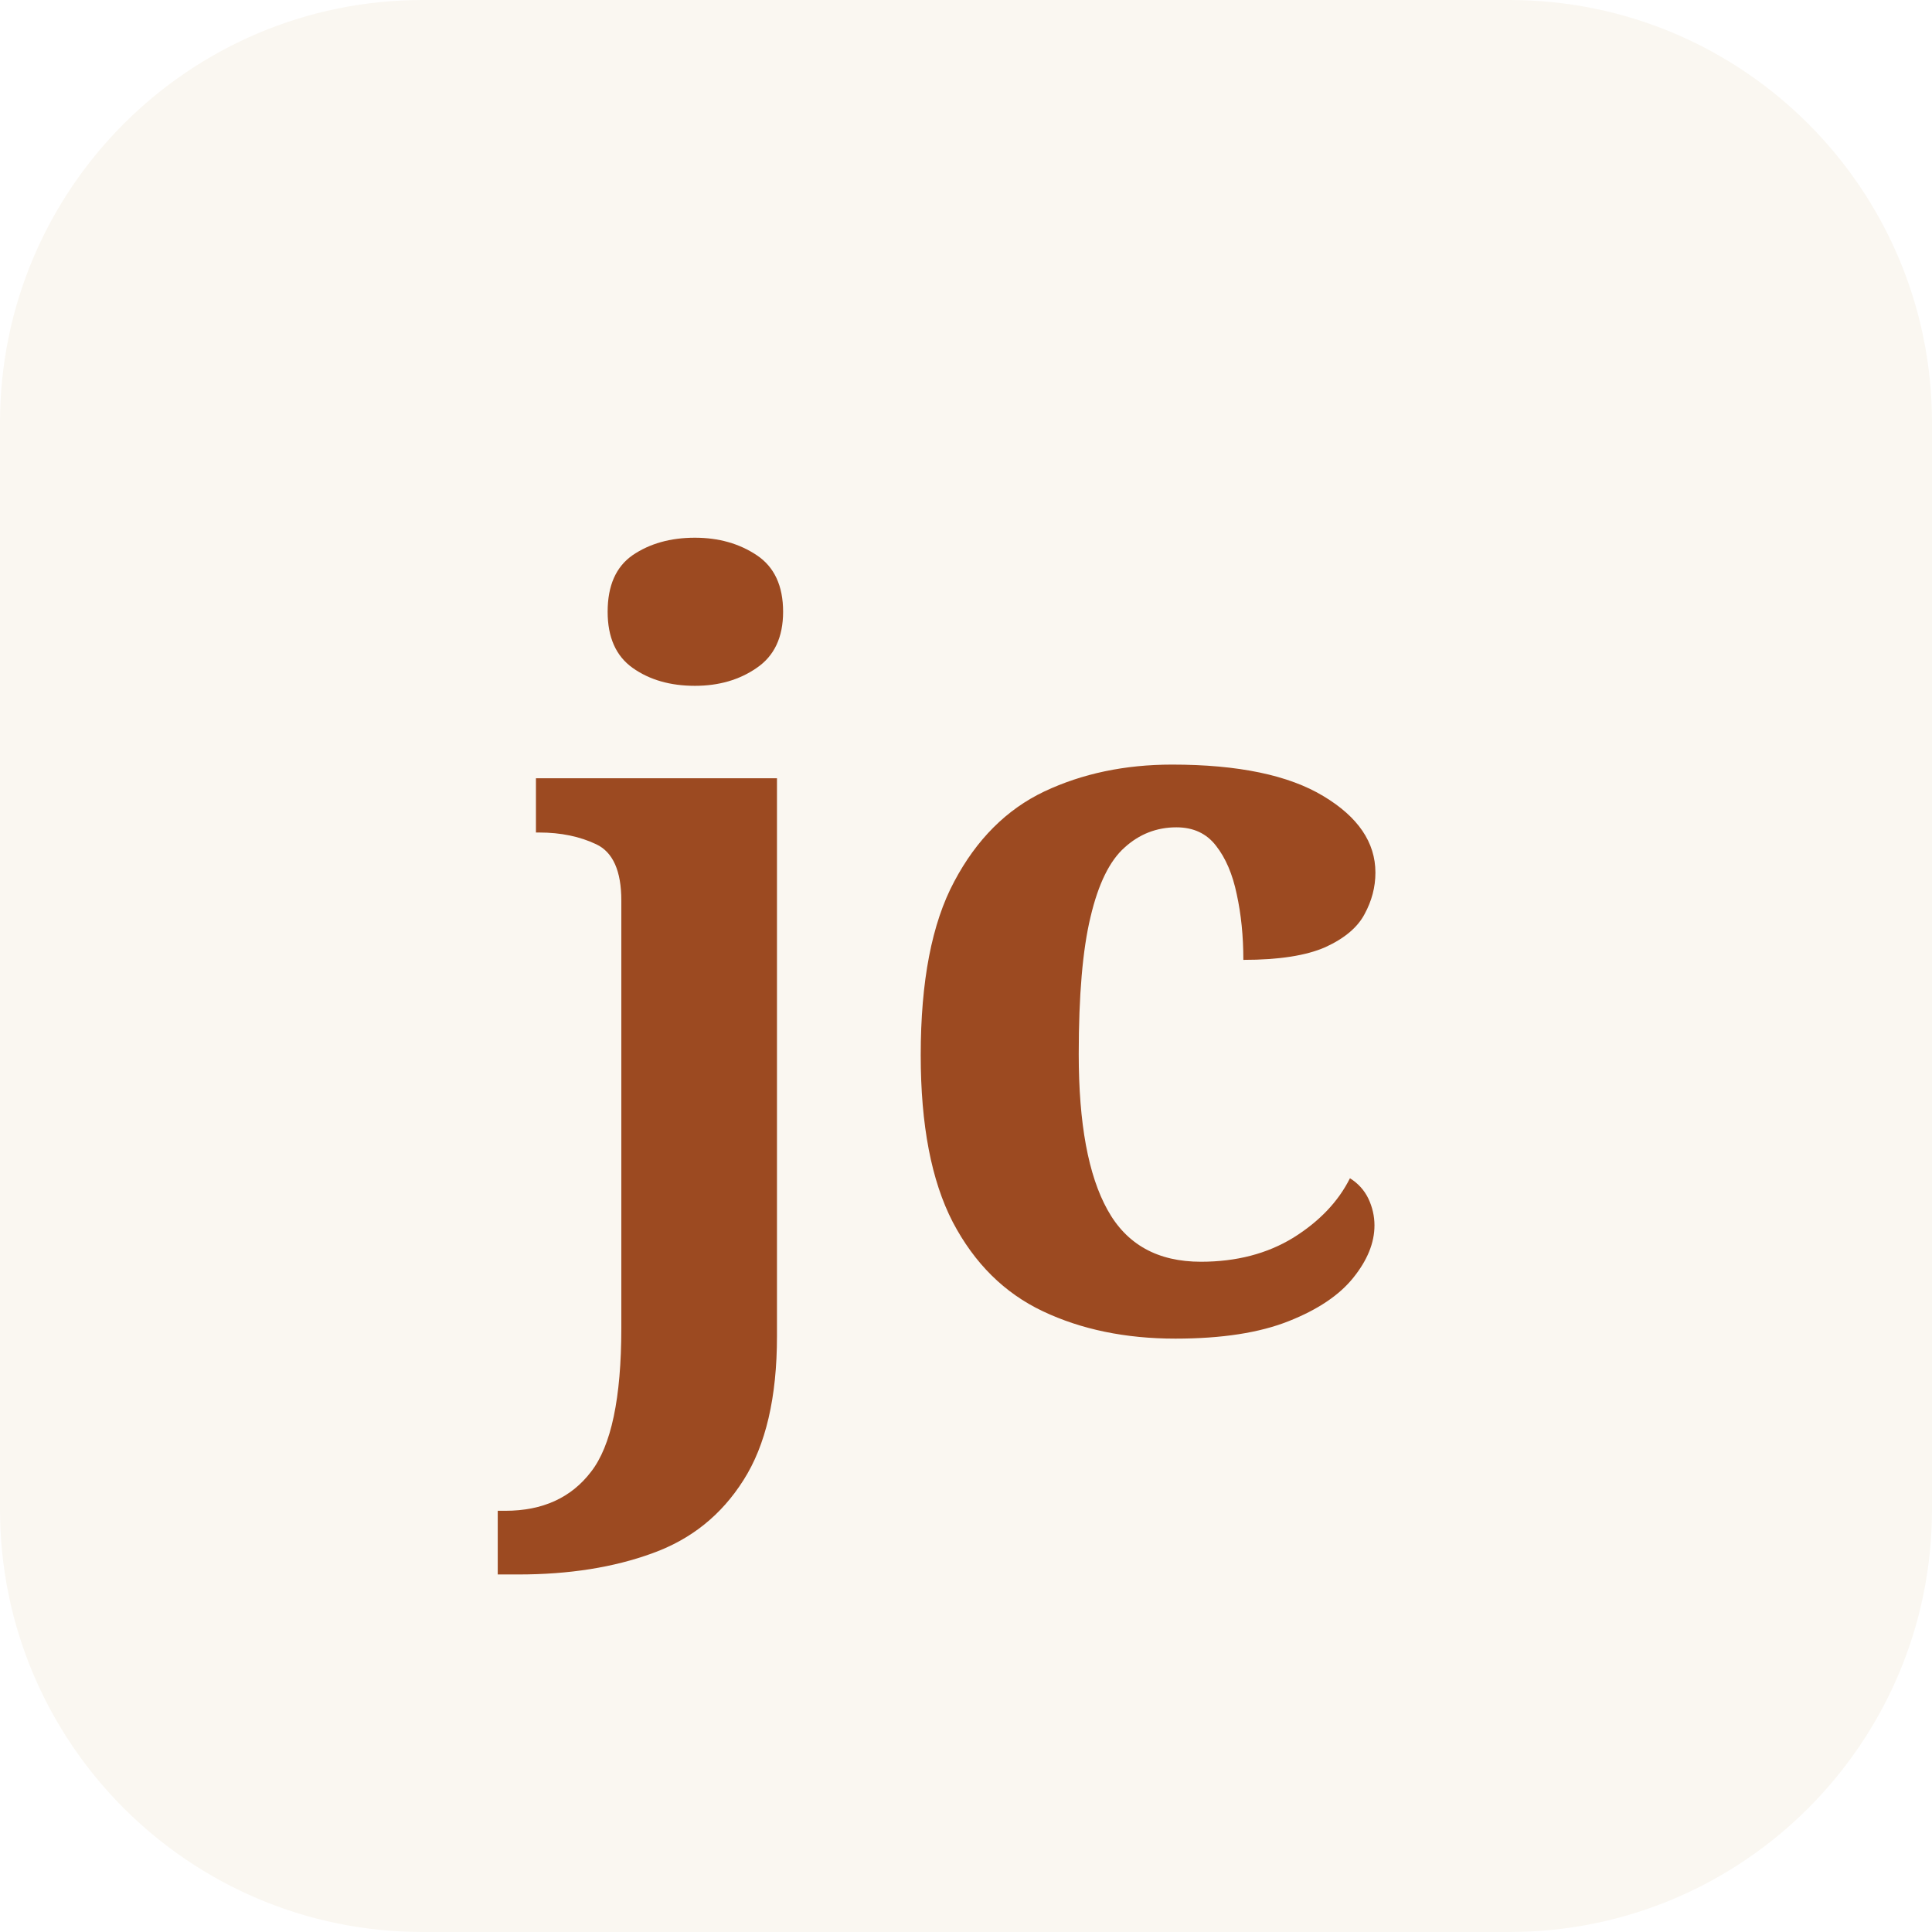
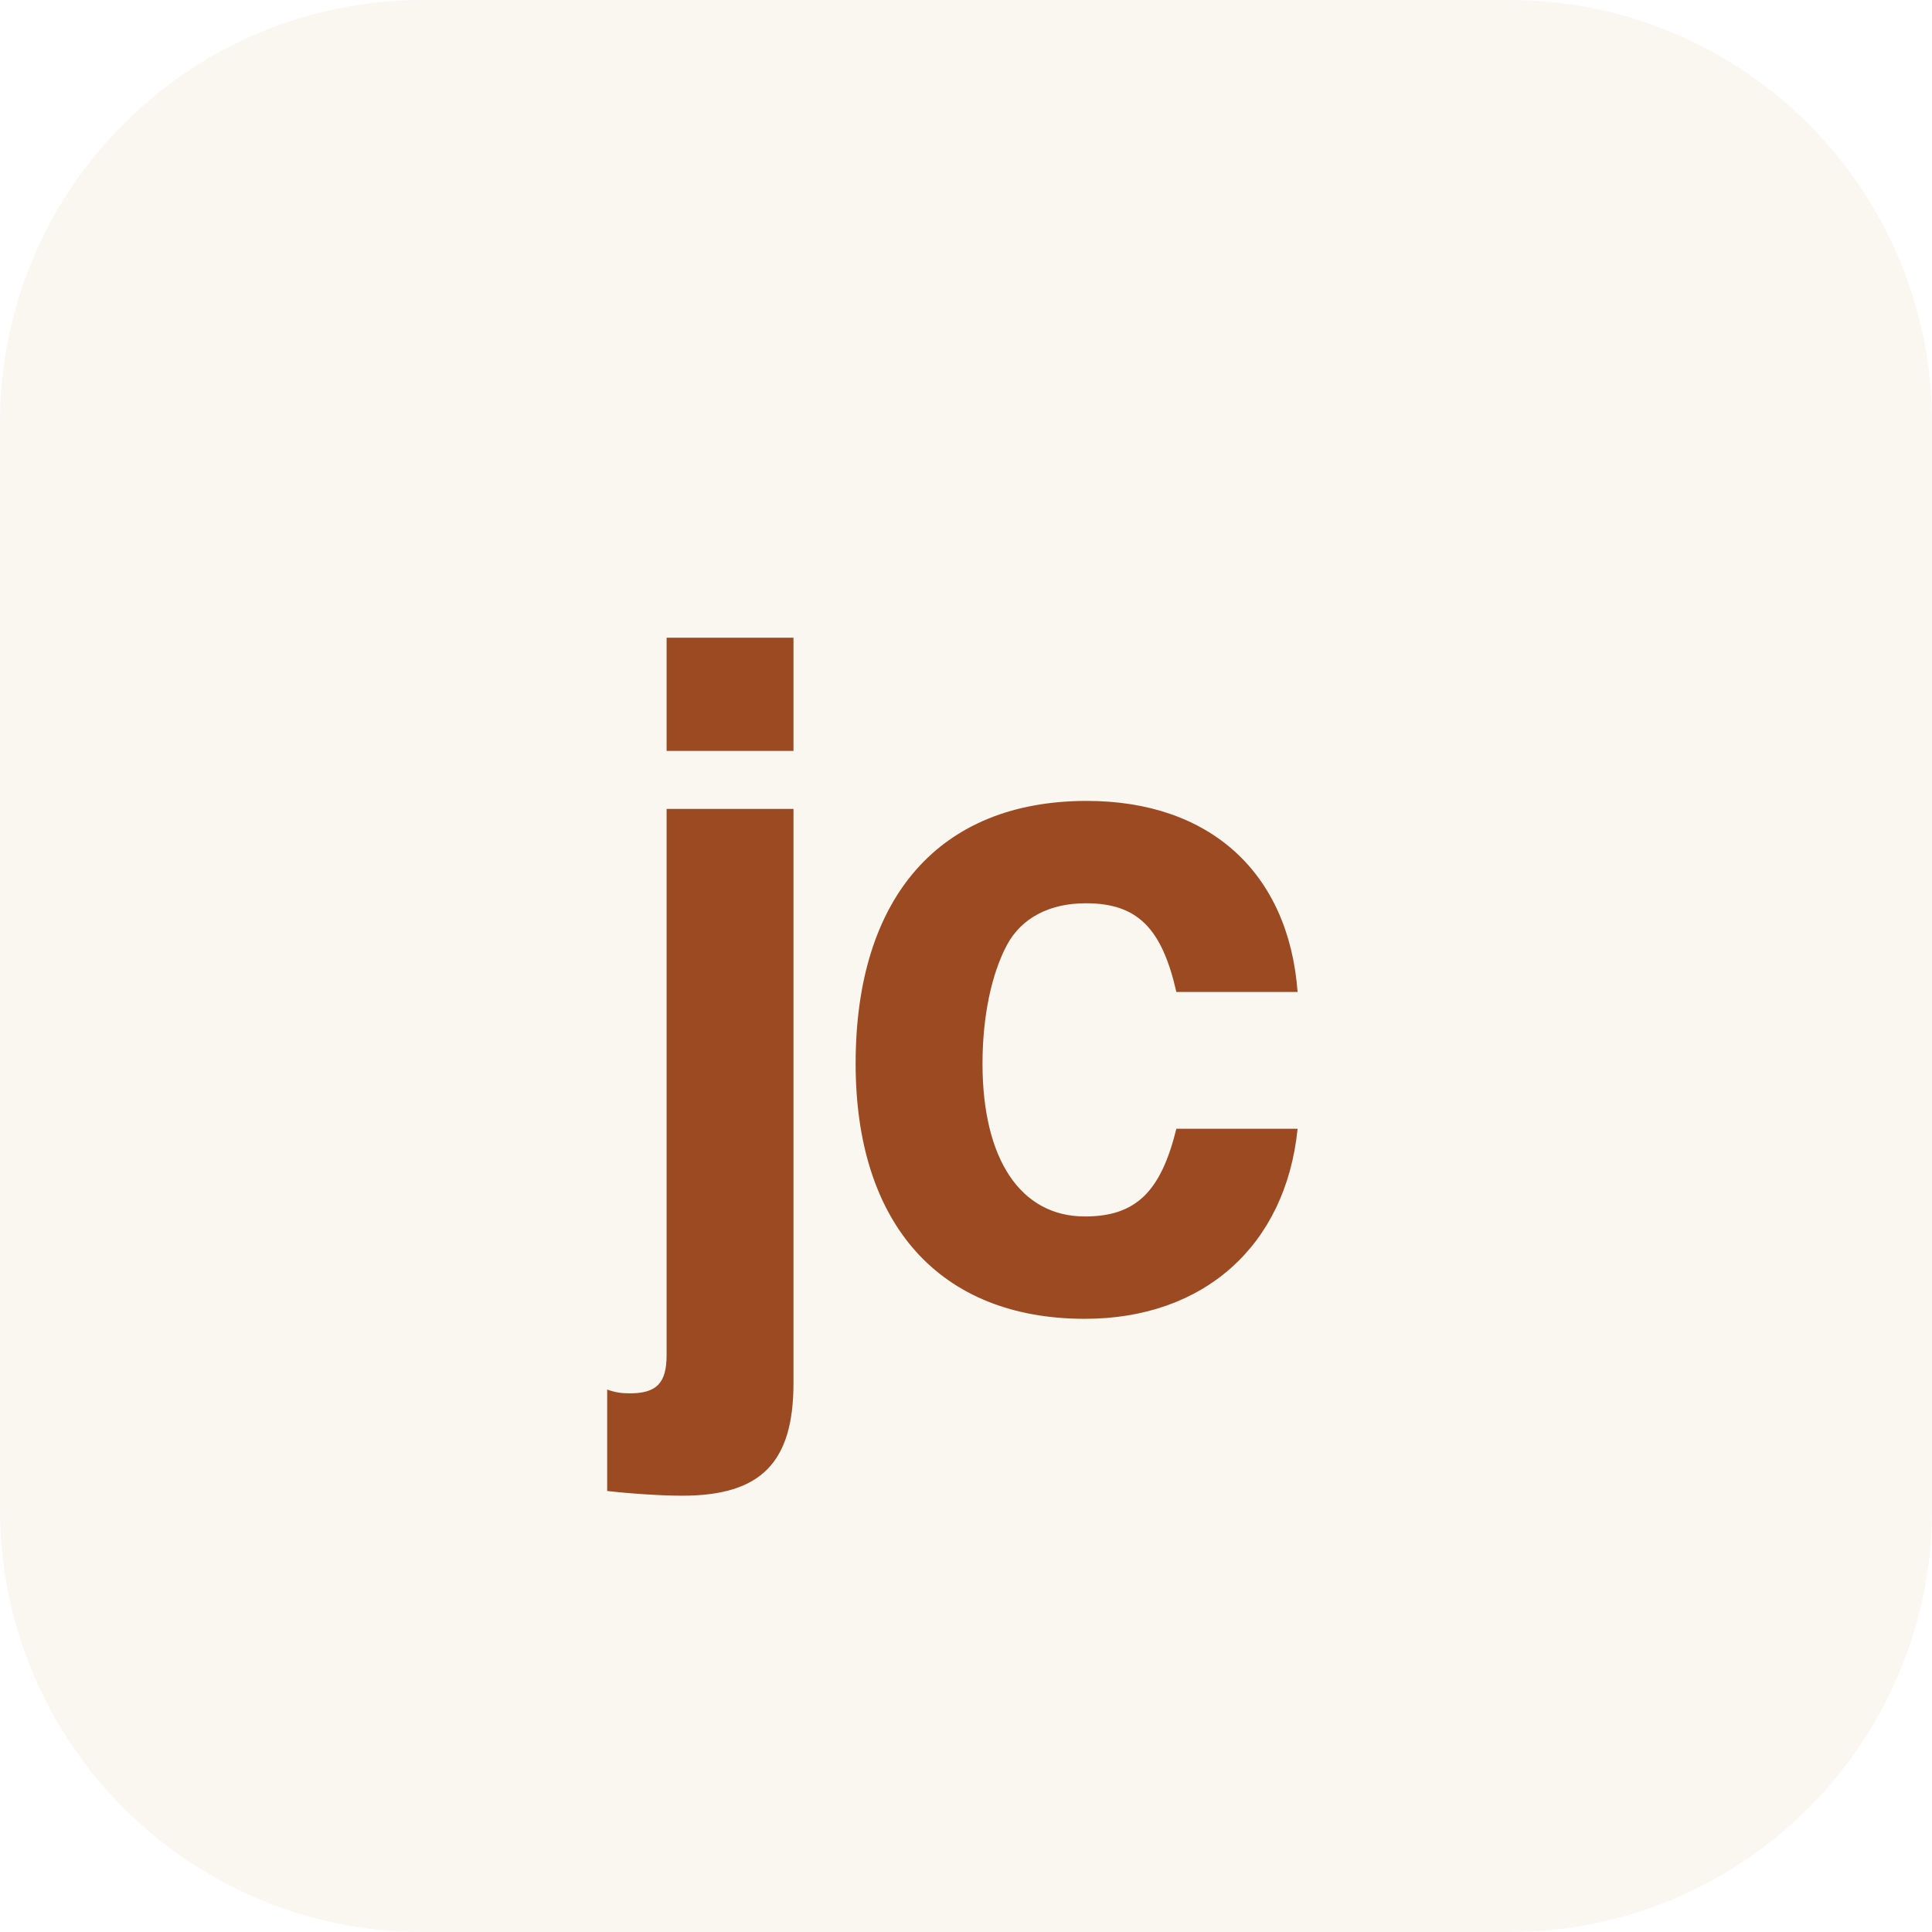
<svg xmlns="http://www.w3.org/2000/svg" viewBox="0 0 64 64">
  <rect width="64" height="64" rx="14" fill="#faf7f1" />
-   <text x="32" y="44" text-anchor="middle" font-family="Iowan Old Style, Georgia, serif" font-size="34" font-weight="600" fill="#9c4a21">jc</text>
+   <text x="32" y="43" text-anchor="middle" font-family="-apple-system, 'Segoe UI', Helvetica, Arial, sans-serif" font-size="30" font-weight="700" letter-spacing="-1" fill="#9c4a21">jc</text>
</svg>
